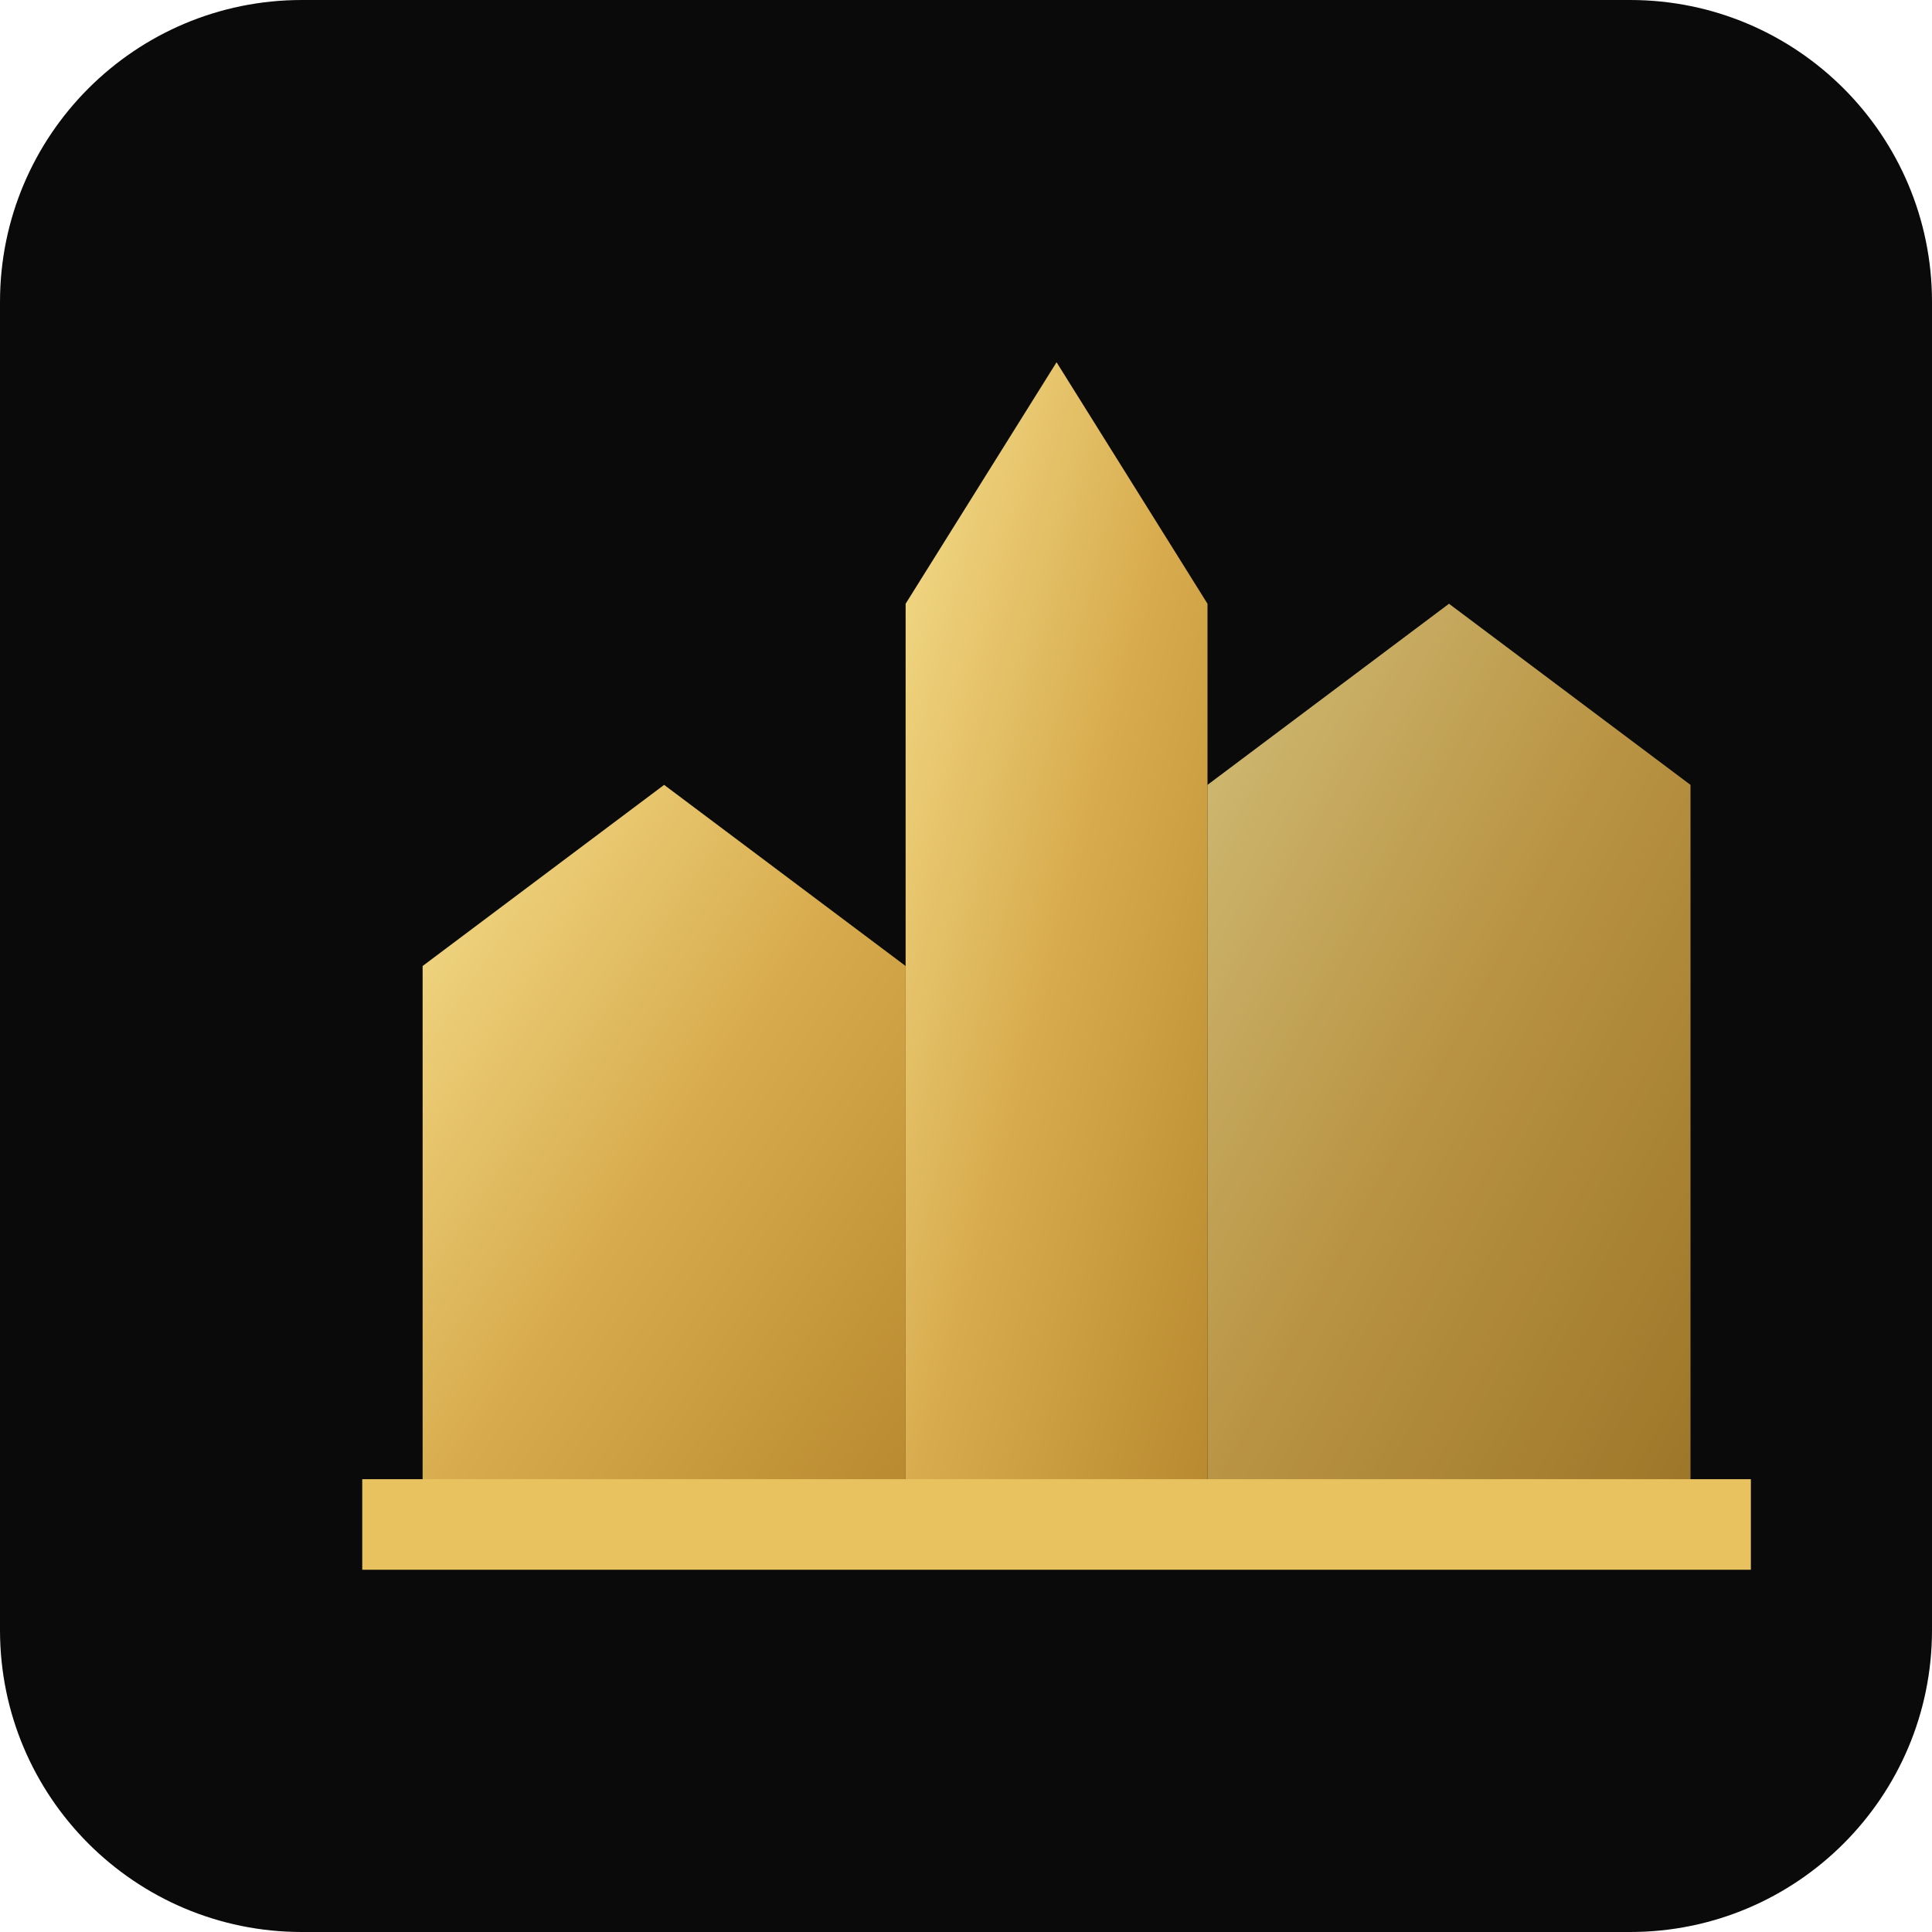
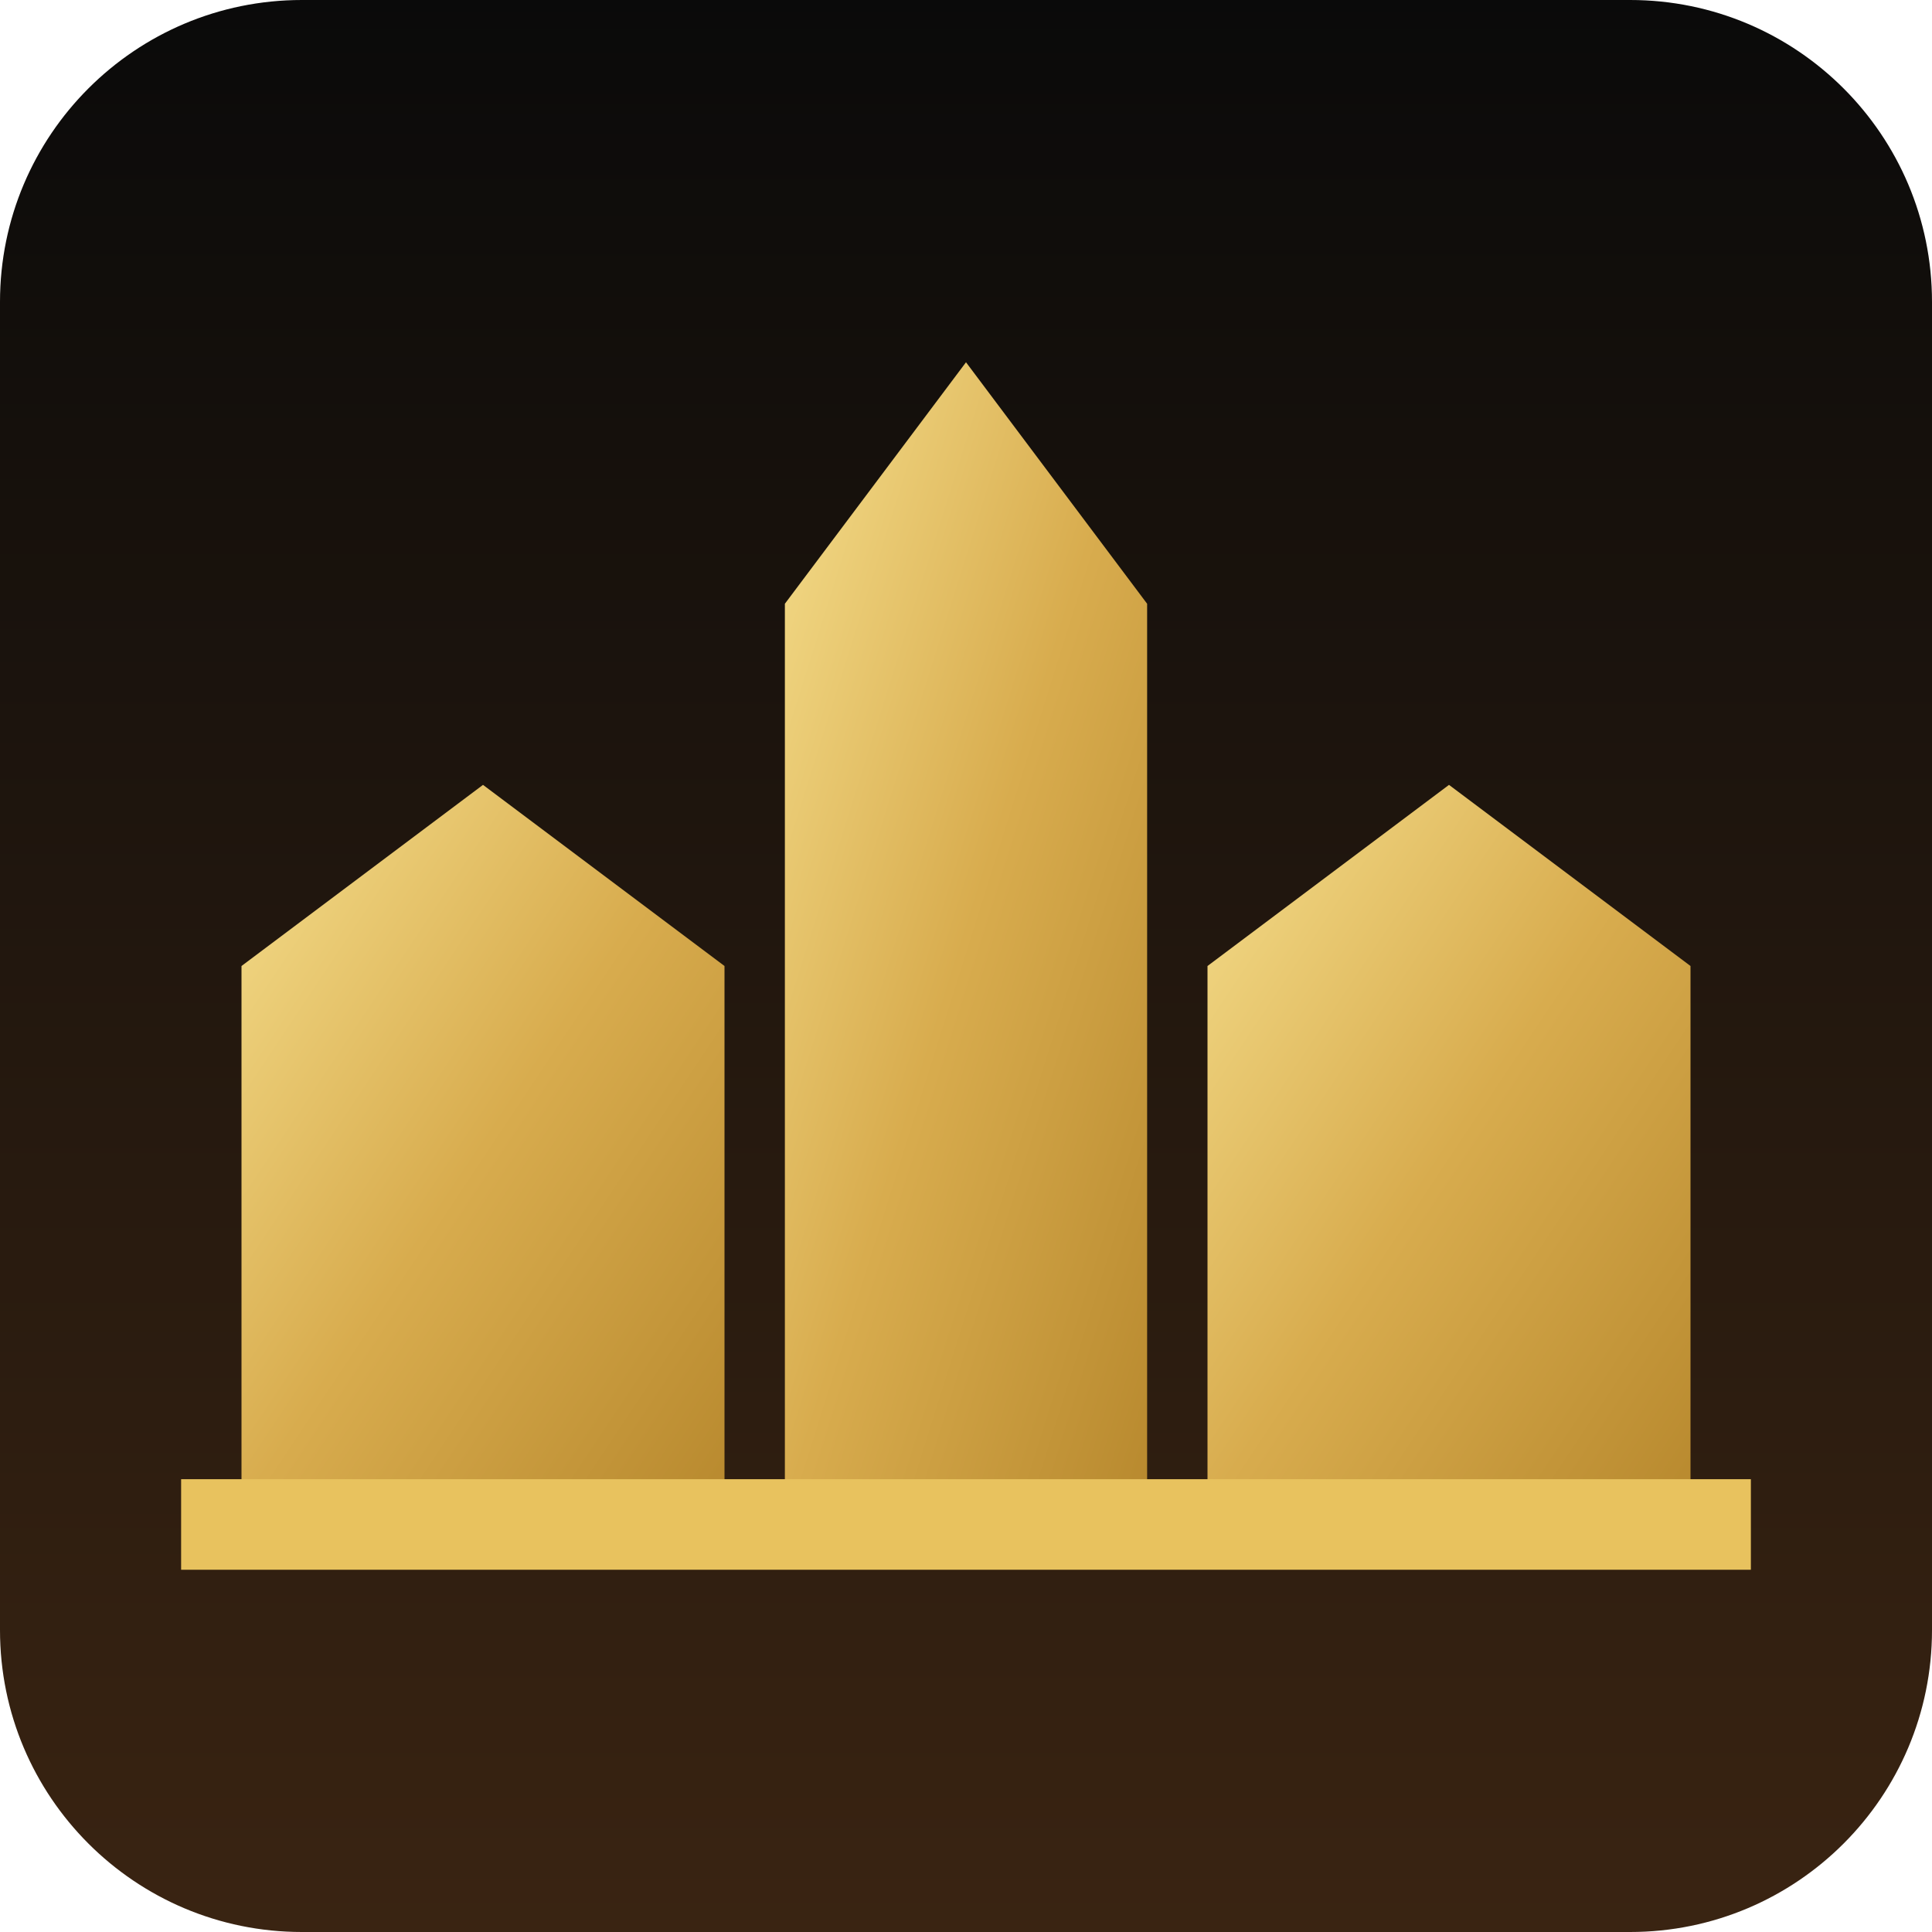
<svg xmlns="http://www.w3.org/2000/svg" width="64" height="64" viewBox="0 0 64 64">
  <defs>
    <linearGradient id="g" x1="0%" y1="0%" x2="100%" y2="100%">
      <stop offset="0%" stop-color="#F5DE8C" />
      <stop offset="50%" stop-color="#D8AC4E" />
      <stop offset="100%" stop-color="#B8892E" />
    </linearGradient>
+     <linearGradient id="sky" x1="0%" y1="0%" x2="0%" y2="100%">
+       <stop offset="0%" stop-color="#0A0A0A" />
+       <stop offset="100%" stop-color="#3a2412" />
+     </linearGradient>
  </defs>
-   <rect x="0" y="0" width="64" height="64" rx="10" fill="#0A0A0A" />
-   <polygon points="14,50 14,32 22,26 30,32 30,50" fill="url(#g)" />
-   <polygon points="30,50 30,20 35,12 40,20 40,50" fill="url(#g)" />
-   <polygon points="40,50 40,26 48,20 56,26 56,50" fill="url(#g)" opacity="0.85" />
-   <rect x="12" y="49" width="46" height="3" fill="#E8C25E" />
+   <rect x="0" y="0" width="64" height="64" rx="10" fill="url(#sky)" />
+   <polygon points="8,50 8,32 16,26 24,32 24,50" fill="url(#g)" />
+   <polygon points="26,50 26,20 32,12 38,20 38,50" fill="url(#g)" />
+   <polygon points="40,50 40,32 48,26 56,32 56,50" fill="url(#g)" />
+   <rect x="6" y="49" width="52" height="3" fill="#E8C25E" />
</svg>
